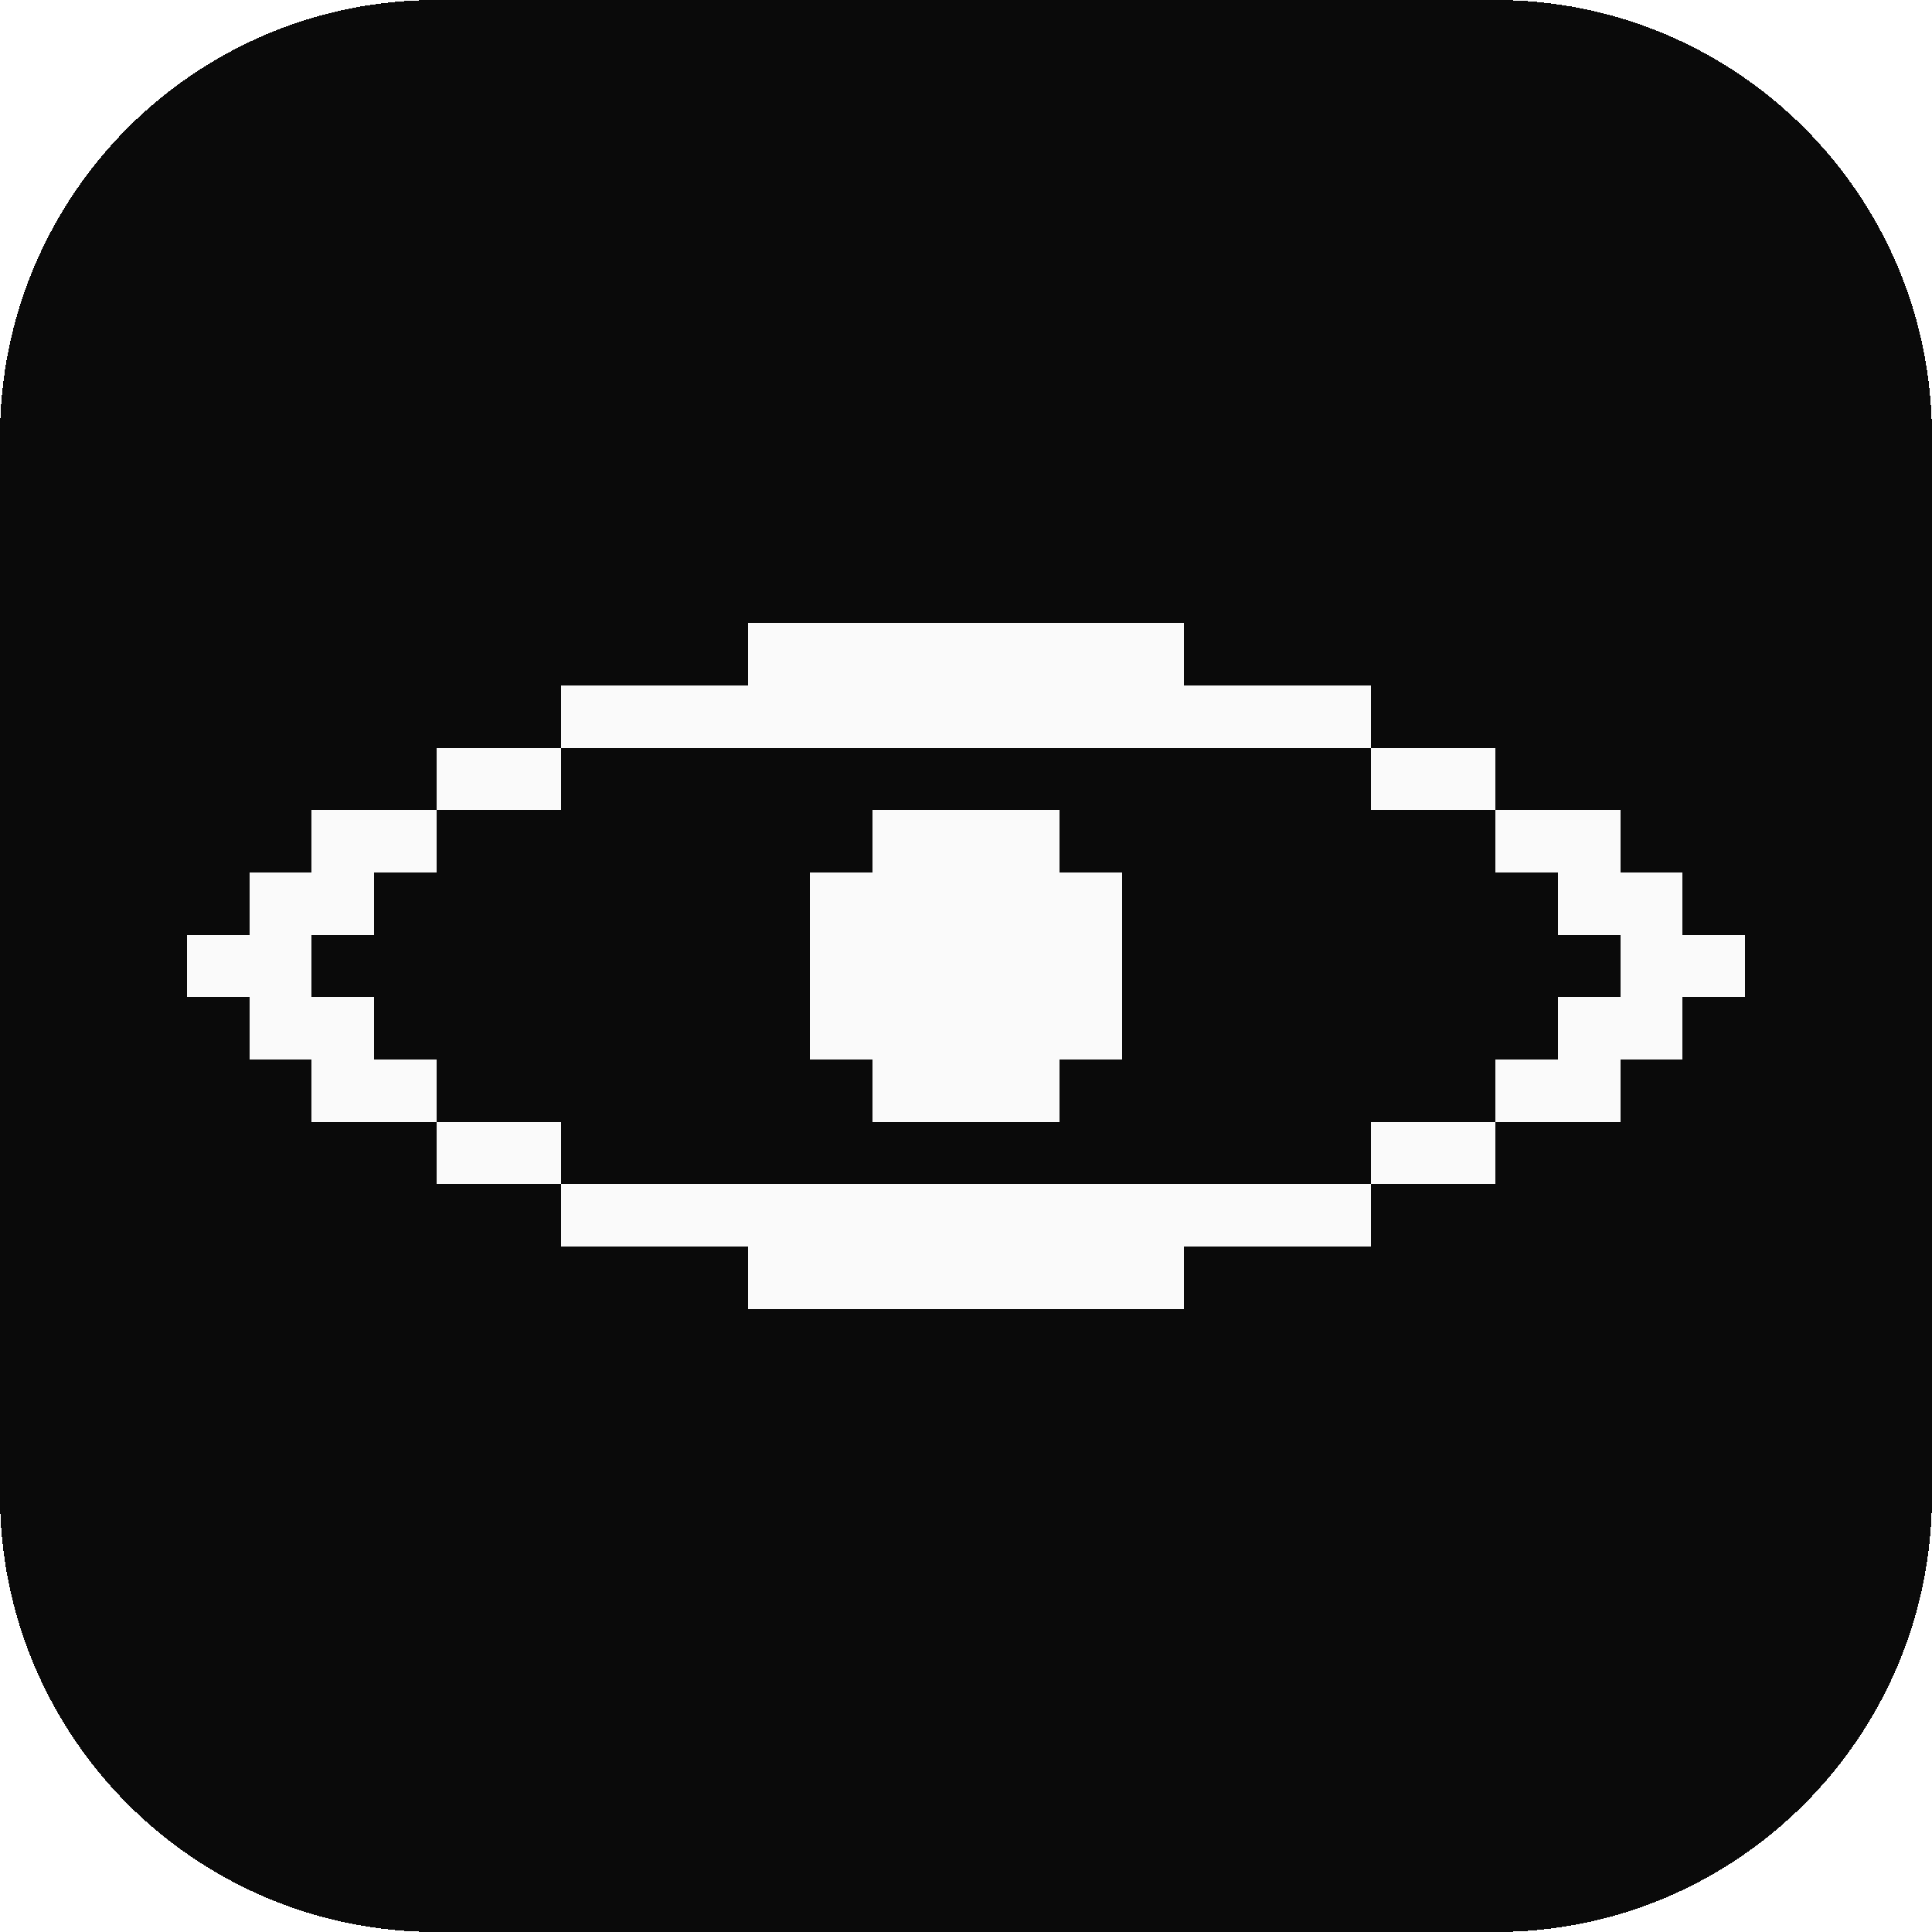
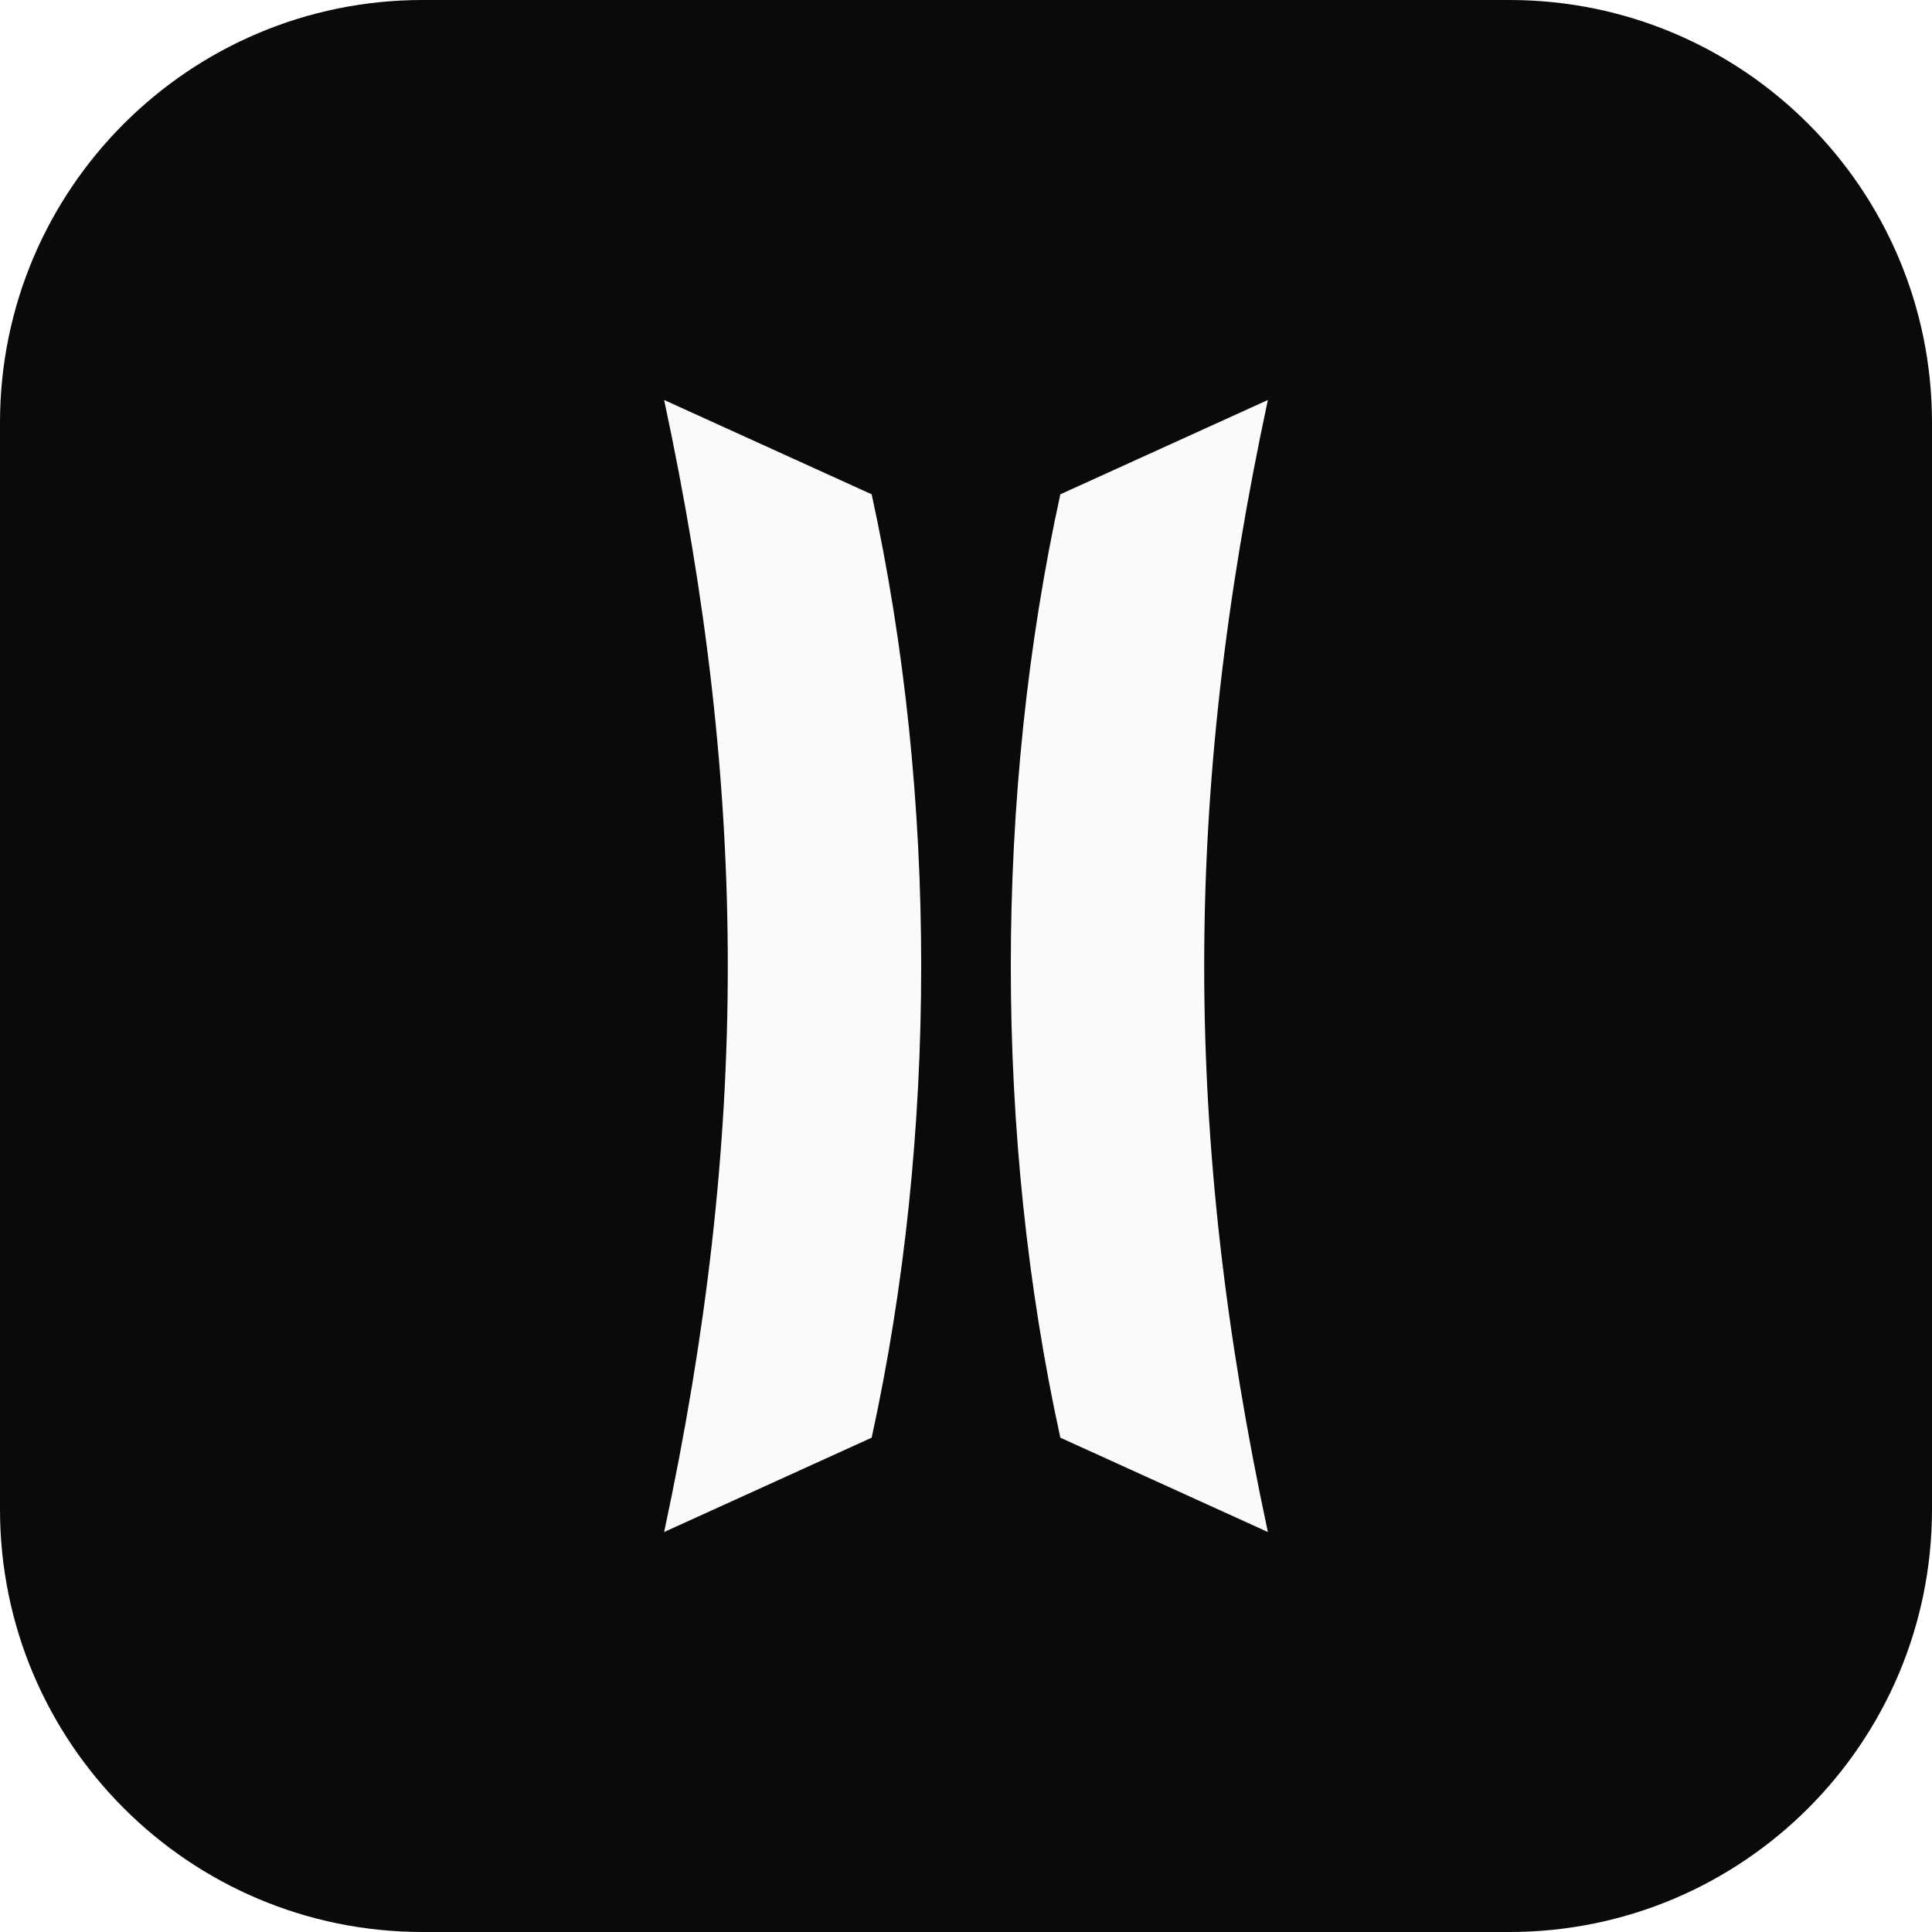
- <svg xmlns="http://www.w3.org/2000/svg" viewBox="0 0 31 31" width="31" height="31" shape-rendering="crispEdges">
-   <rect width="31" height="31" rx="7" fill="#0a0a0a" />
-   <path transform="translate(3 10)" fill="#fafafa" d="M9 0h7v2h-7zM6 1h3v1h-3zM16 1h3v1h-3zM4 2h2v1h-2zM19 2h2v1h-2zM2 3h2v1h-2zM11 3h3v5h-3zM21 3h2v1h-2zM1 4h2v1h-2zM10 4h1v3h-1zM14 4h1v3h-1zM22 4h2v1h-2zM0 5h2v1h-2zM23 5h2v1h-2zM1 6h2v1h-2zM22 6h2v1h-2zM2 7h2v1h-2zM21 7h2v1h-2zM4 8h2v1h-2zM19 8h2v1h-2zM6 9h13v1h-13zM9 10h7v1h-7z" />
+ <svg xmlns="http://www.w3.org/2000/svg" viewBox="0 0 64 64" width="64" height="64">
+   <rect width="64" height="64" rx="14" fill="#0a0a0a" />
+   <path transform="translate(19.5 12) scale(0.3125)" fill="#fafafa" d="M8 4L30 14C37 46 37 82 30 114L8 124C17 82 17 46 8 4ZM72 4L50 14C43 46 43 82 50 114L72 124C63 82 63 46 72 4Z" />
</svg>
